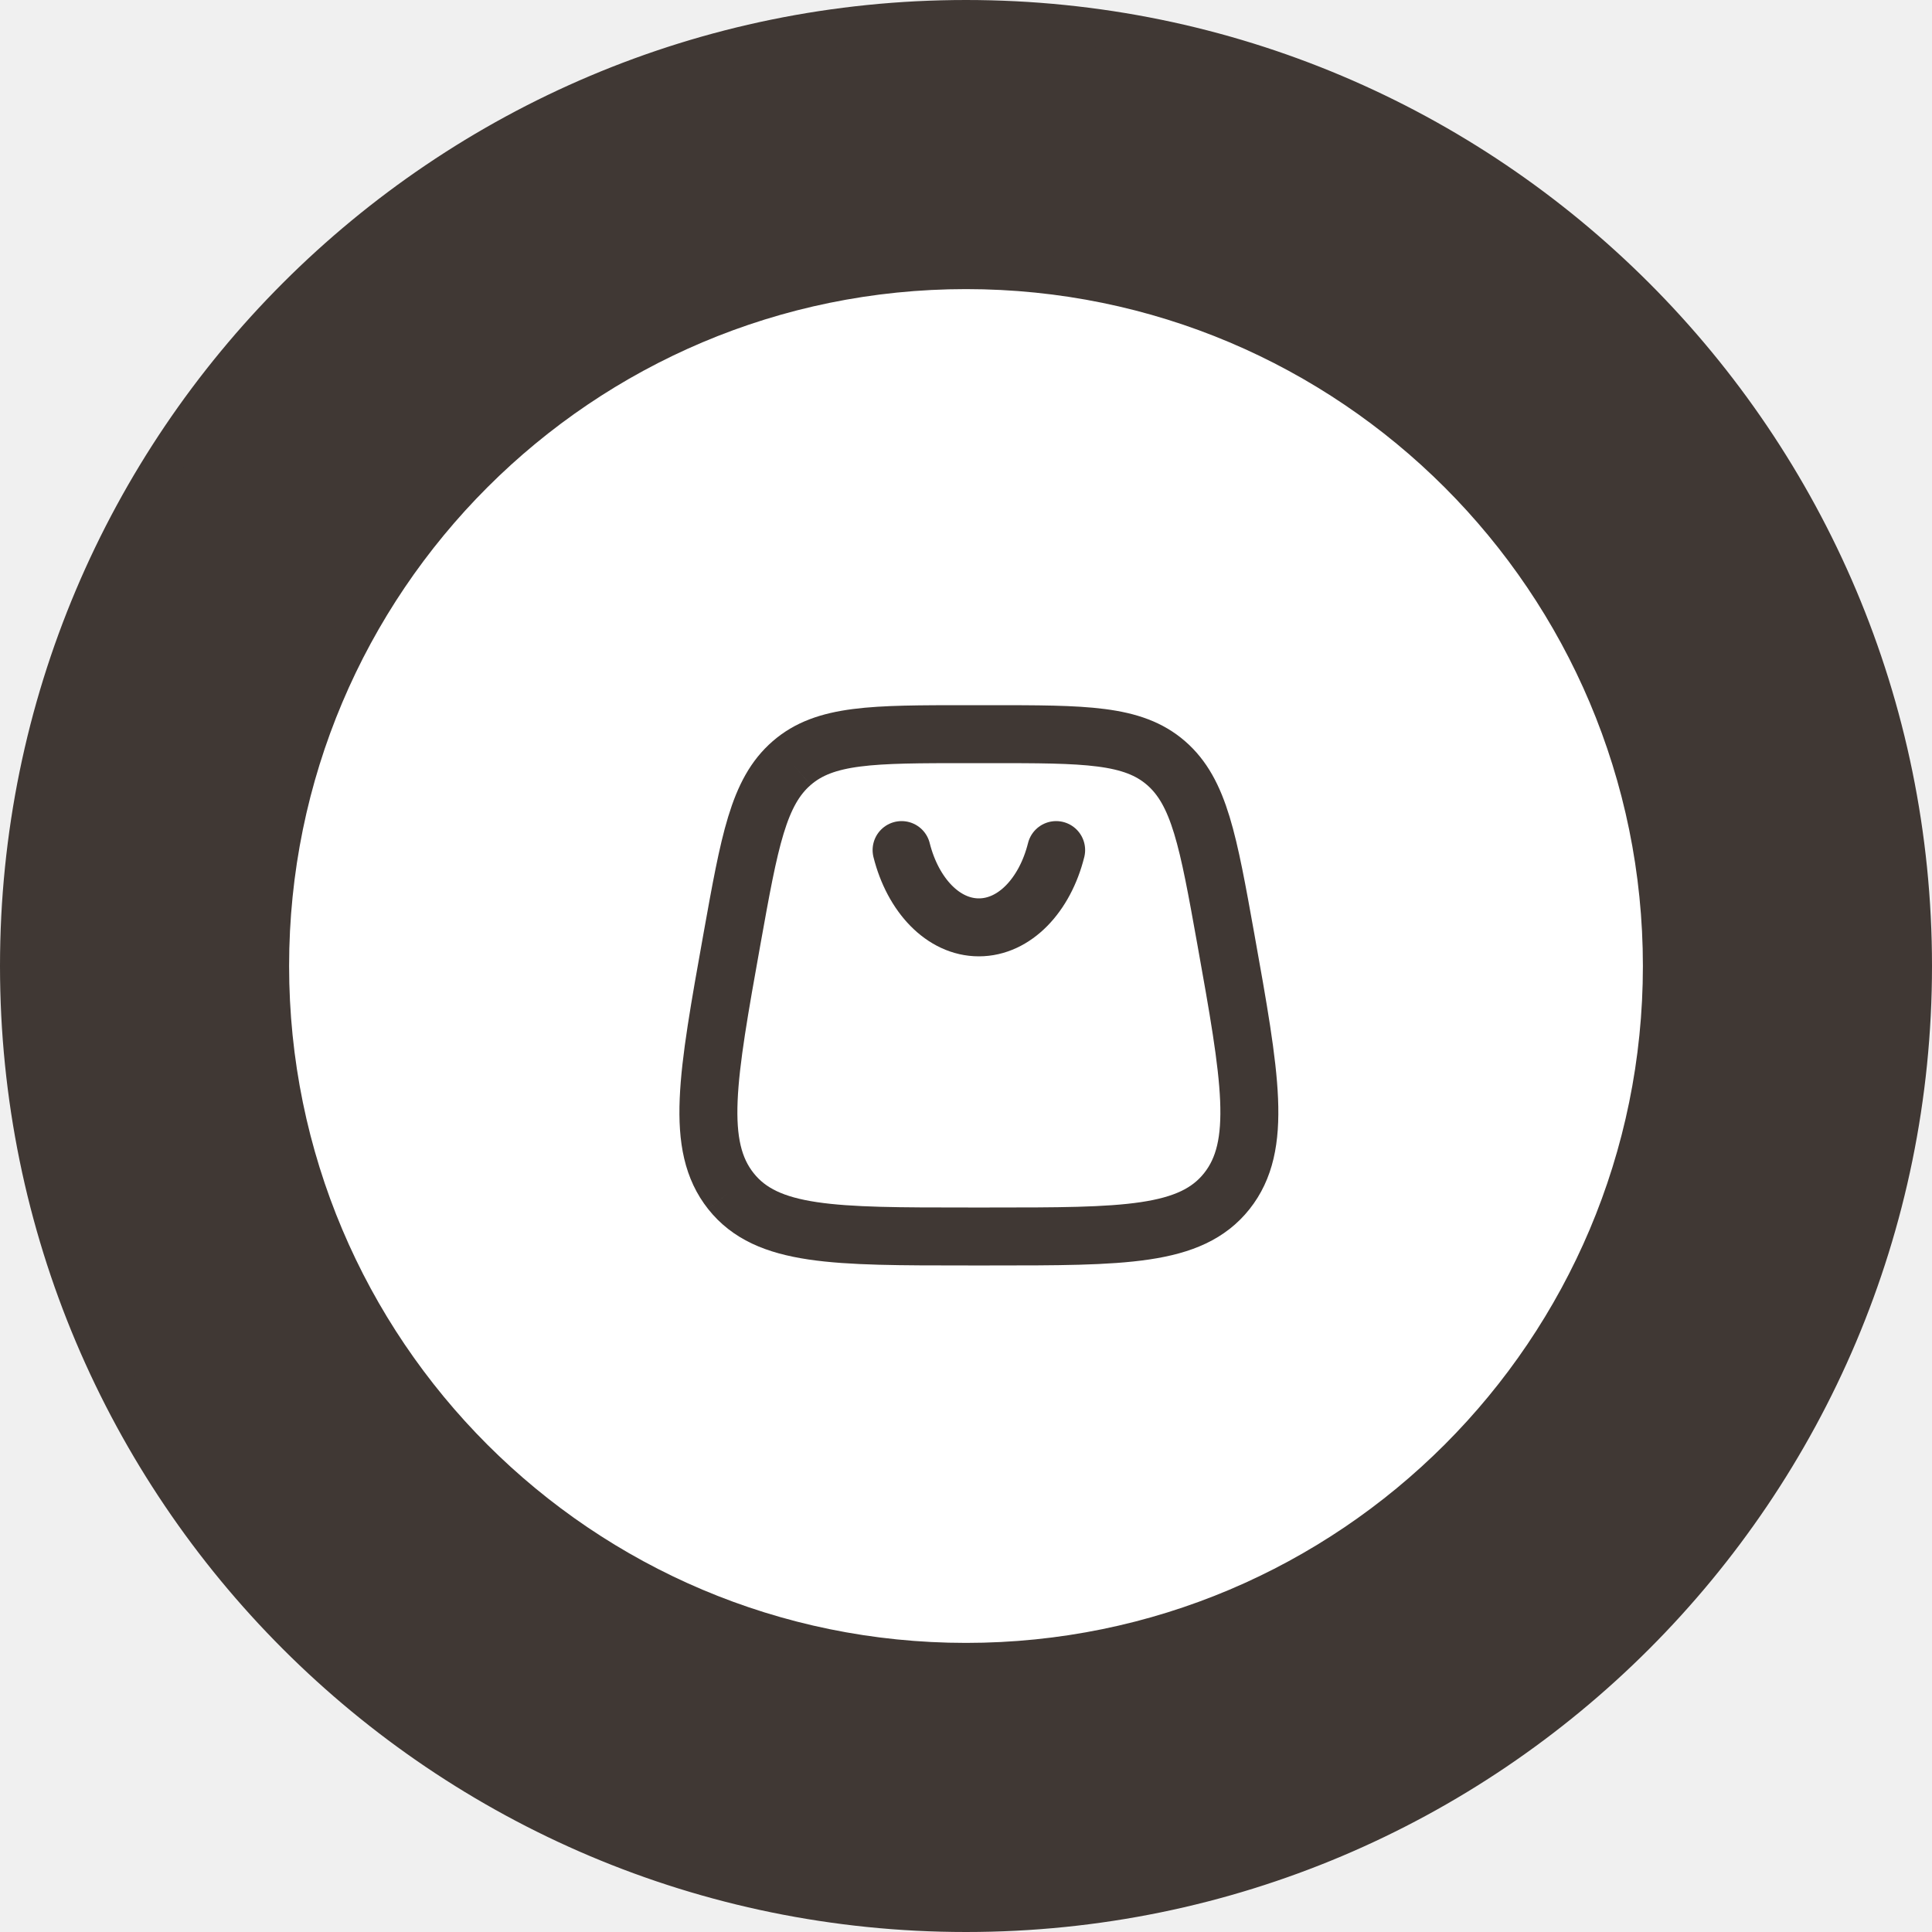
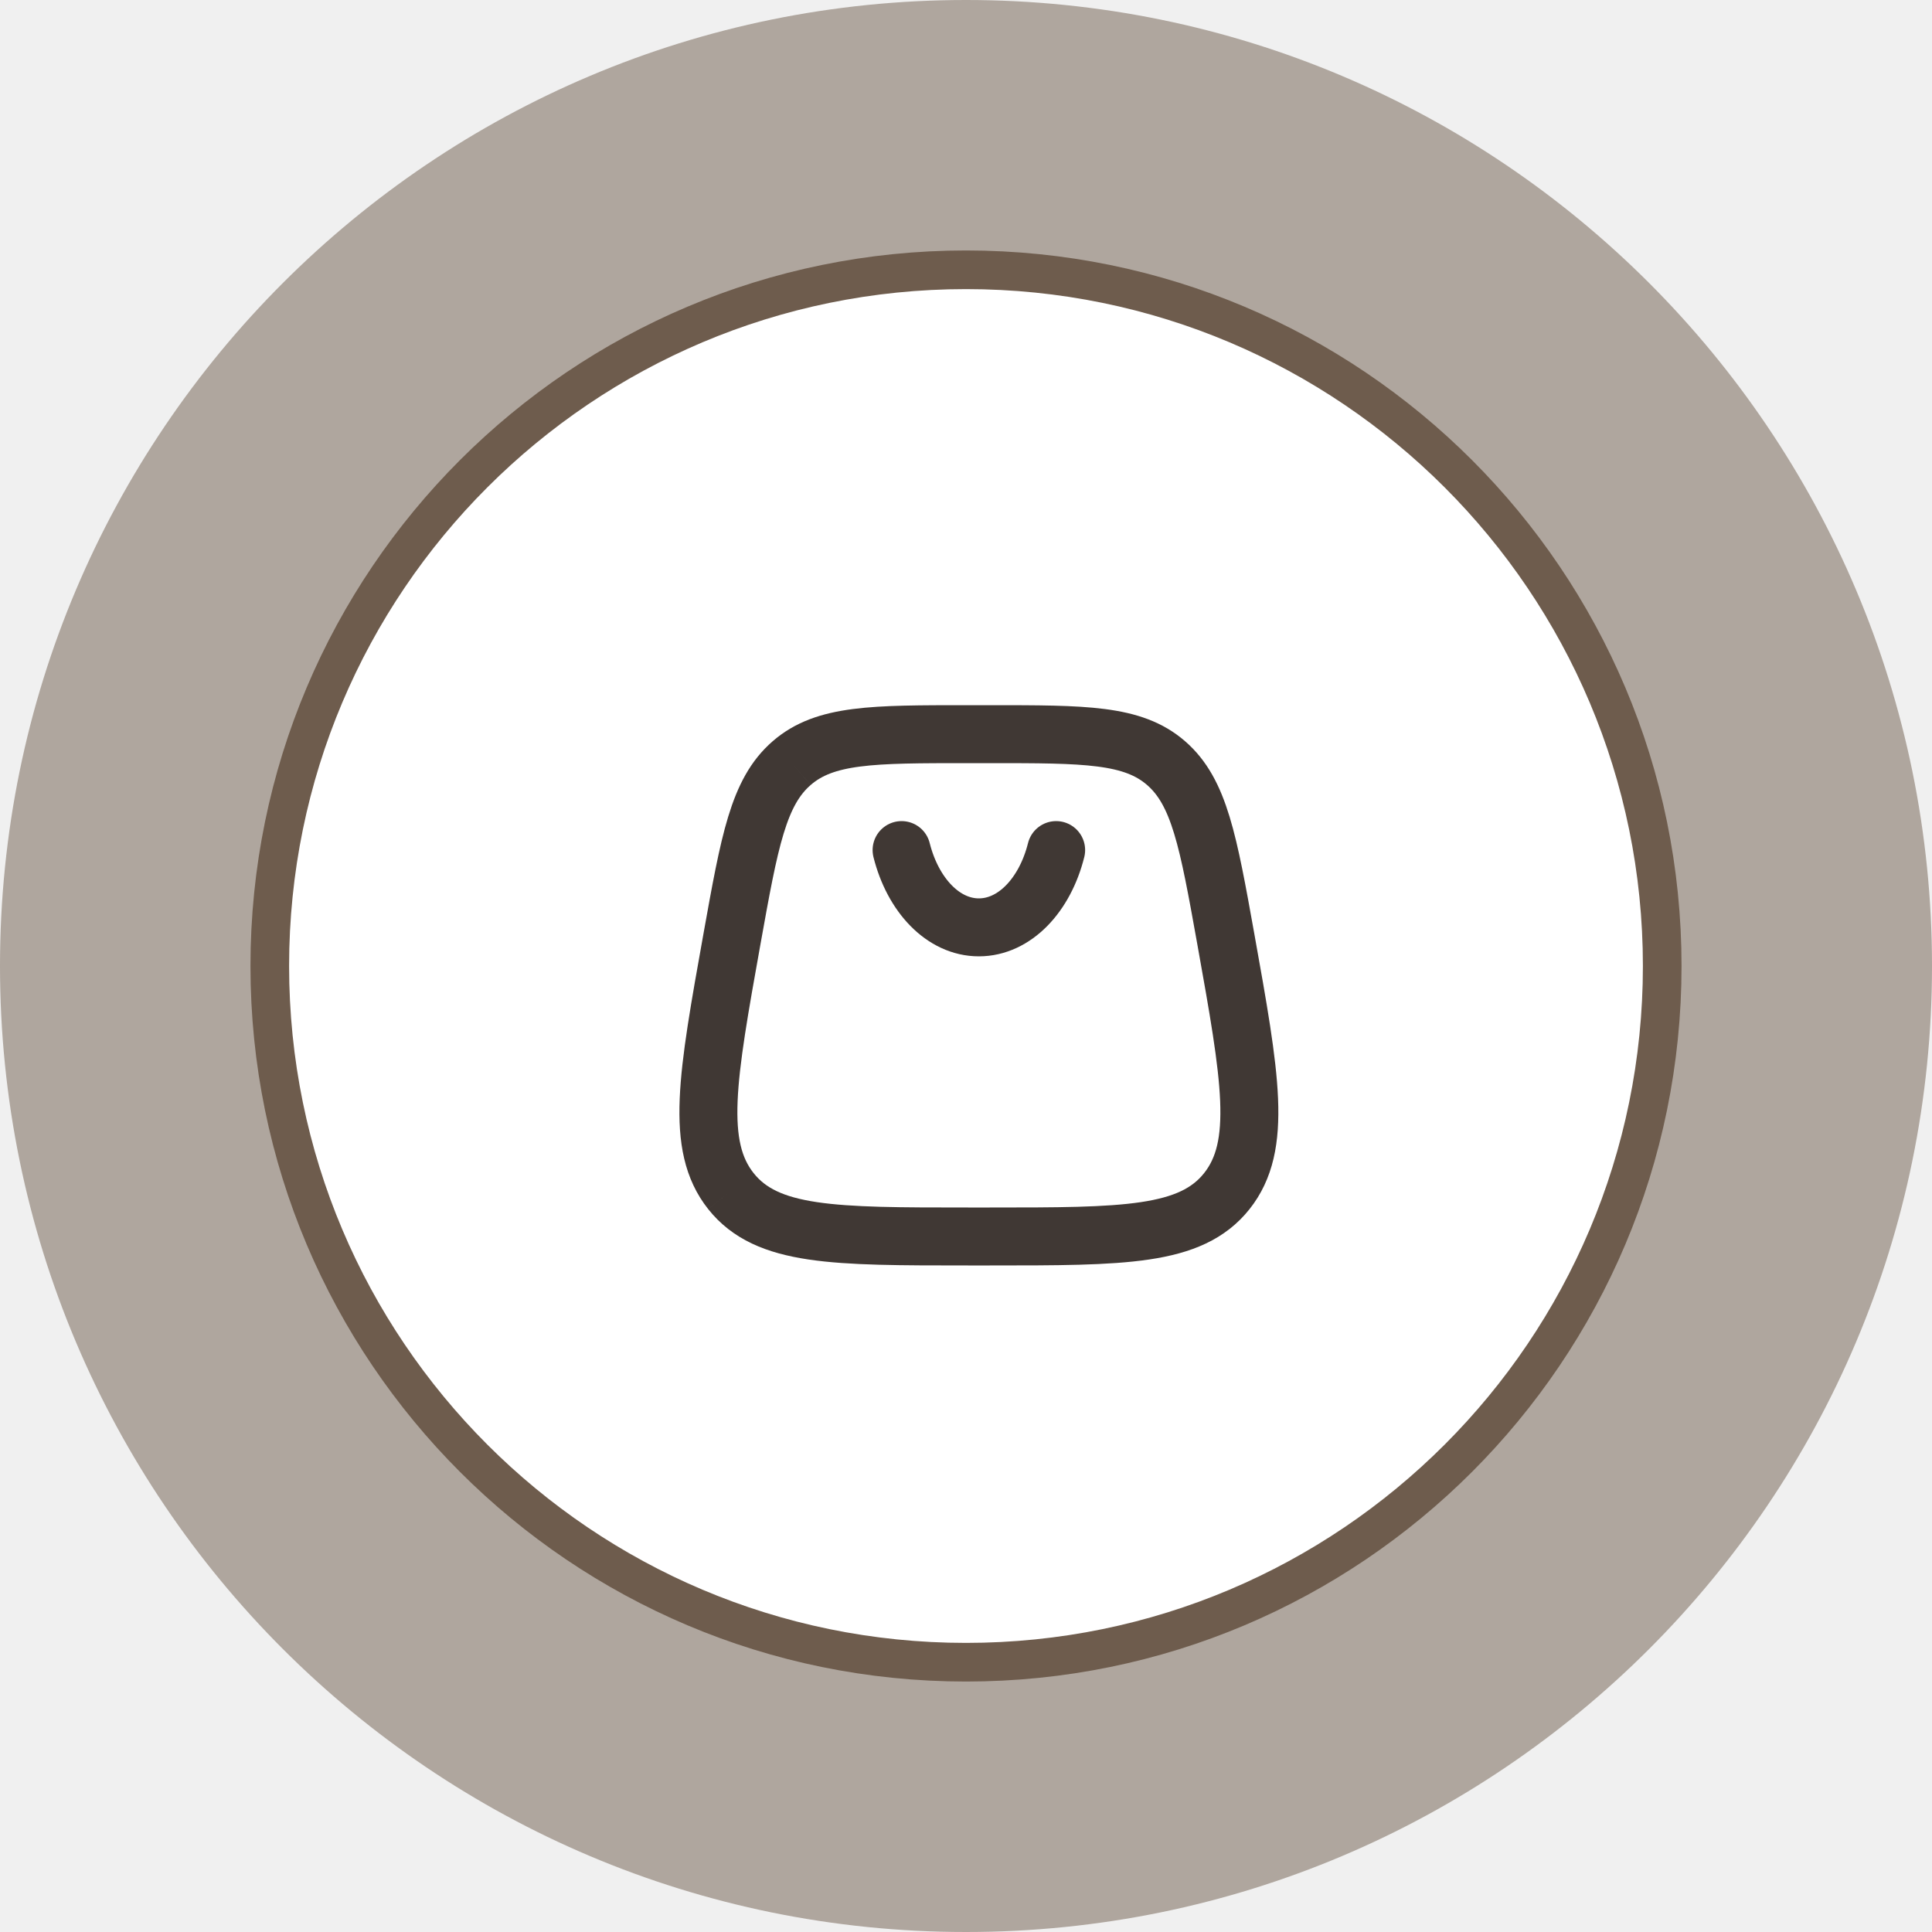
<svg xmlns="http://www.w3.org/2000/svg" preserveAspectRatio="none" overflow="visible" style="display: block;" width="50" height="50" viewBox="0 0 50 50" fill="none">
  <g id="Group 8">
-     <circle id="Ellipse 1" cx="25" cy="25" r="24.5" fill="#403834" stroke="#403834" />
+     <circle id="Ellipse 1" cx="25" cy="25" r="25" fill="#6E5C4D" fill-opacity="0.5" />
    <g id="Group 11">
-       <circle id="Ellipse 2" cx="25" cy="25" r="18.018" fill="white" stroke="#403834" />
+       <circle id="Ellipse 2" cx="25" cy="25" r="18.018" fill="white" stroke="#6E5C4D" />
      <path id="Vector" d="M18.916 30.826C18.916 30.826 18.916 30.826 18.916 30.826C19.848 32 21.583 32 25.053 32H25.614C29.083 32 30.818 32 31.75 30.826M18.916 30.826C17.984 29.651 18.304 27.868 18.943 24.302C19.398 21.766 19.625 20.498 20.489 19.749M31.75 30.826C31.75 30.826 31.75 30.826 31.75 30.826C32.683 29.651 32.363 27.868 31.724 24.302C31.269 21.766 31.041 20.498 30.178 19.749M30.178 19.749C30.178 19.749 30.178 19.749 30.178 19.749C29.315 19 28.081 19 25.614 19H25.053C22.586 19 21.352 19 20.489 19.749C20.489 19.749 20.489 19.749 20.489 19.749" stroke="#403834" stroke-width="1.5" />
      <path id="Vector_2" d="M23.333 22C23.625 23.165 24.41 24 25.333 24C26.257 24 27.042 23.165 27.333 22" stroke="#403834" stroke-width="1.5" stroke-linecap="round" />
    </g>
  </g>
</svg>
